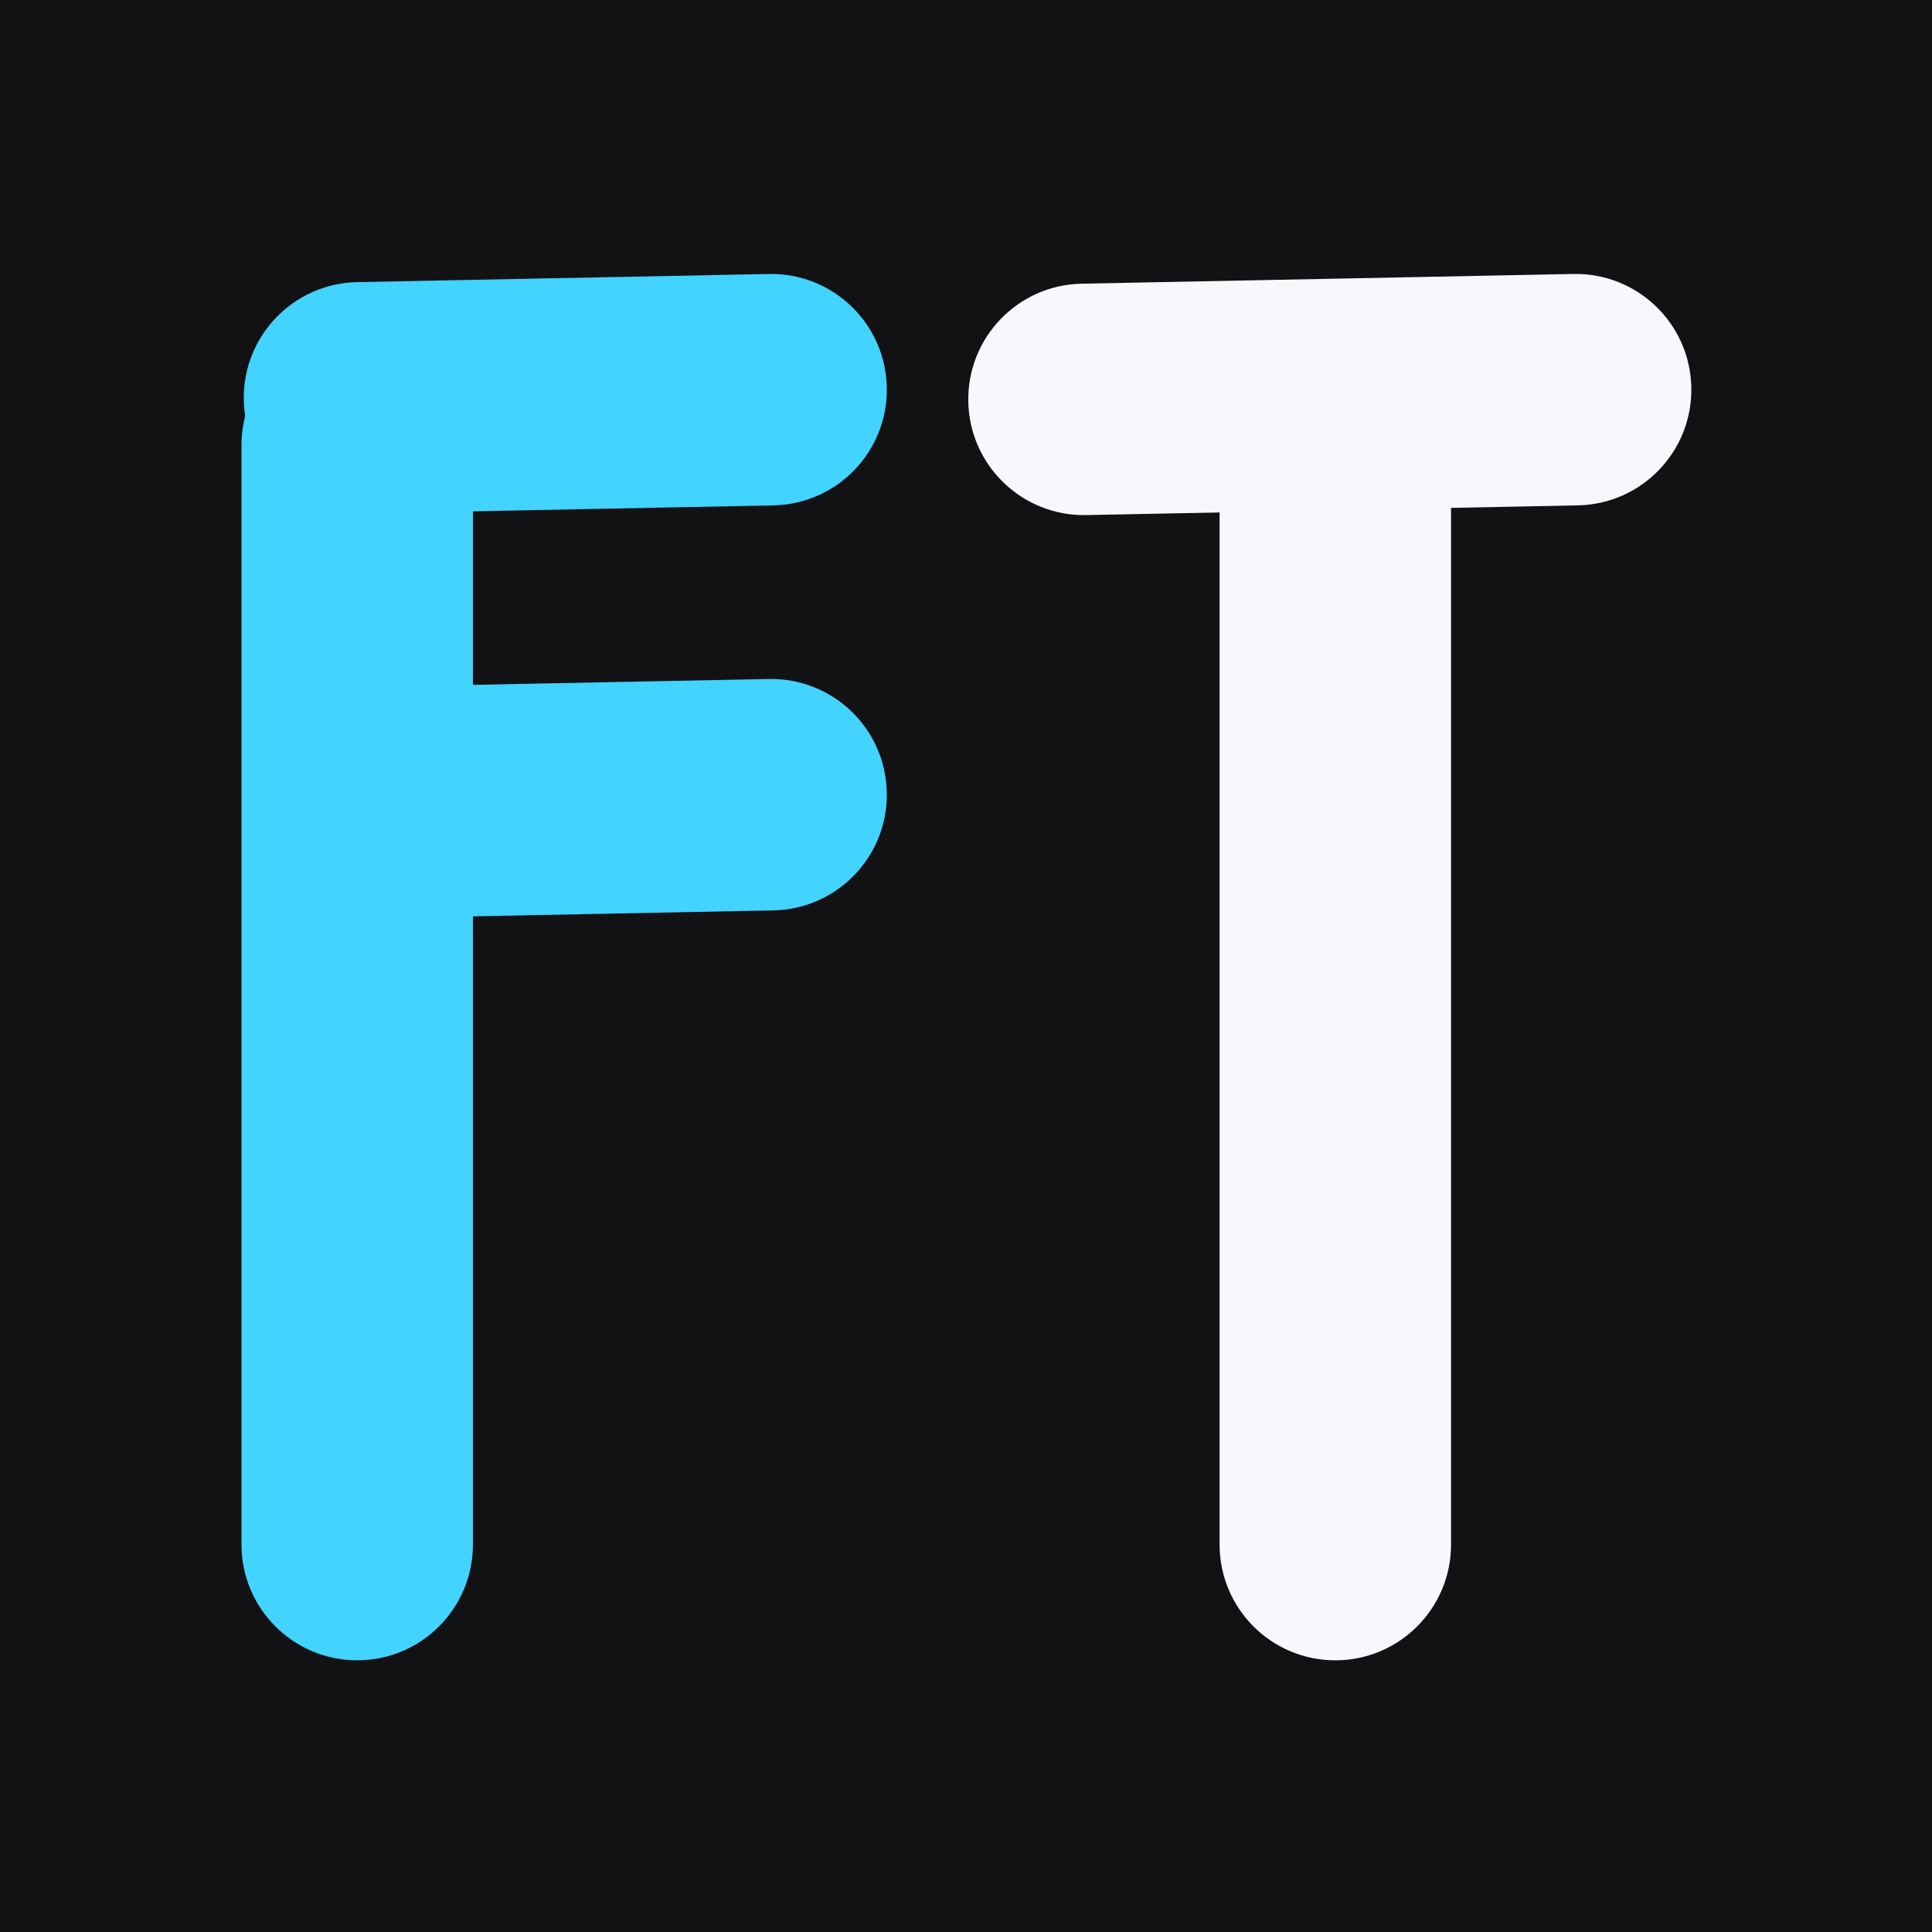
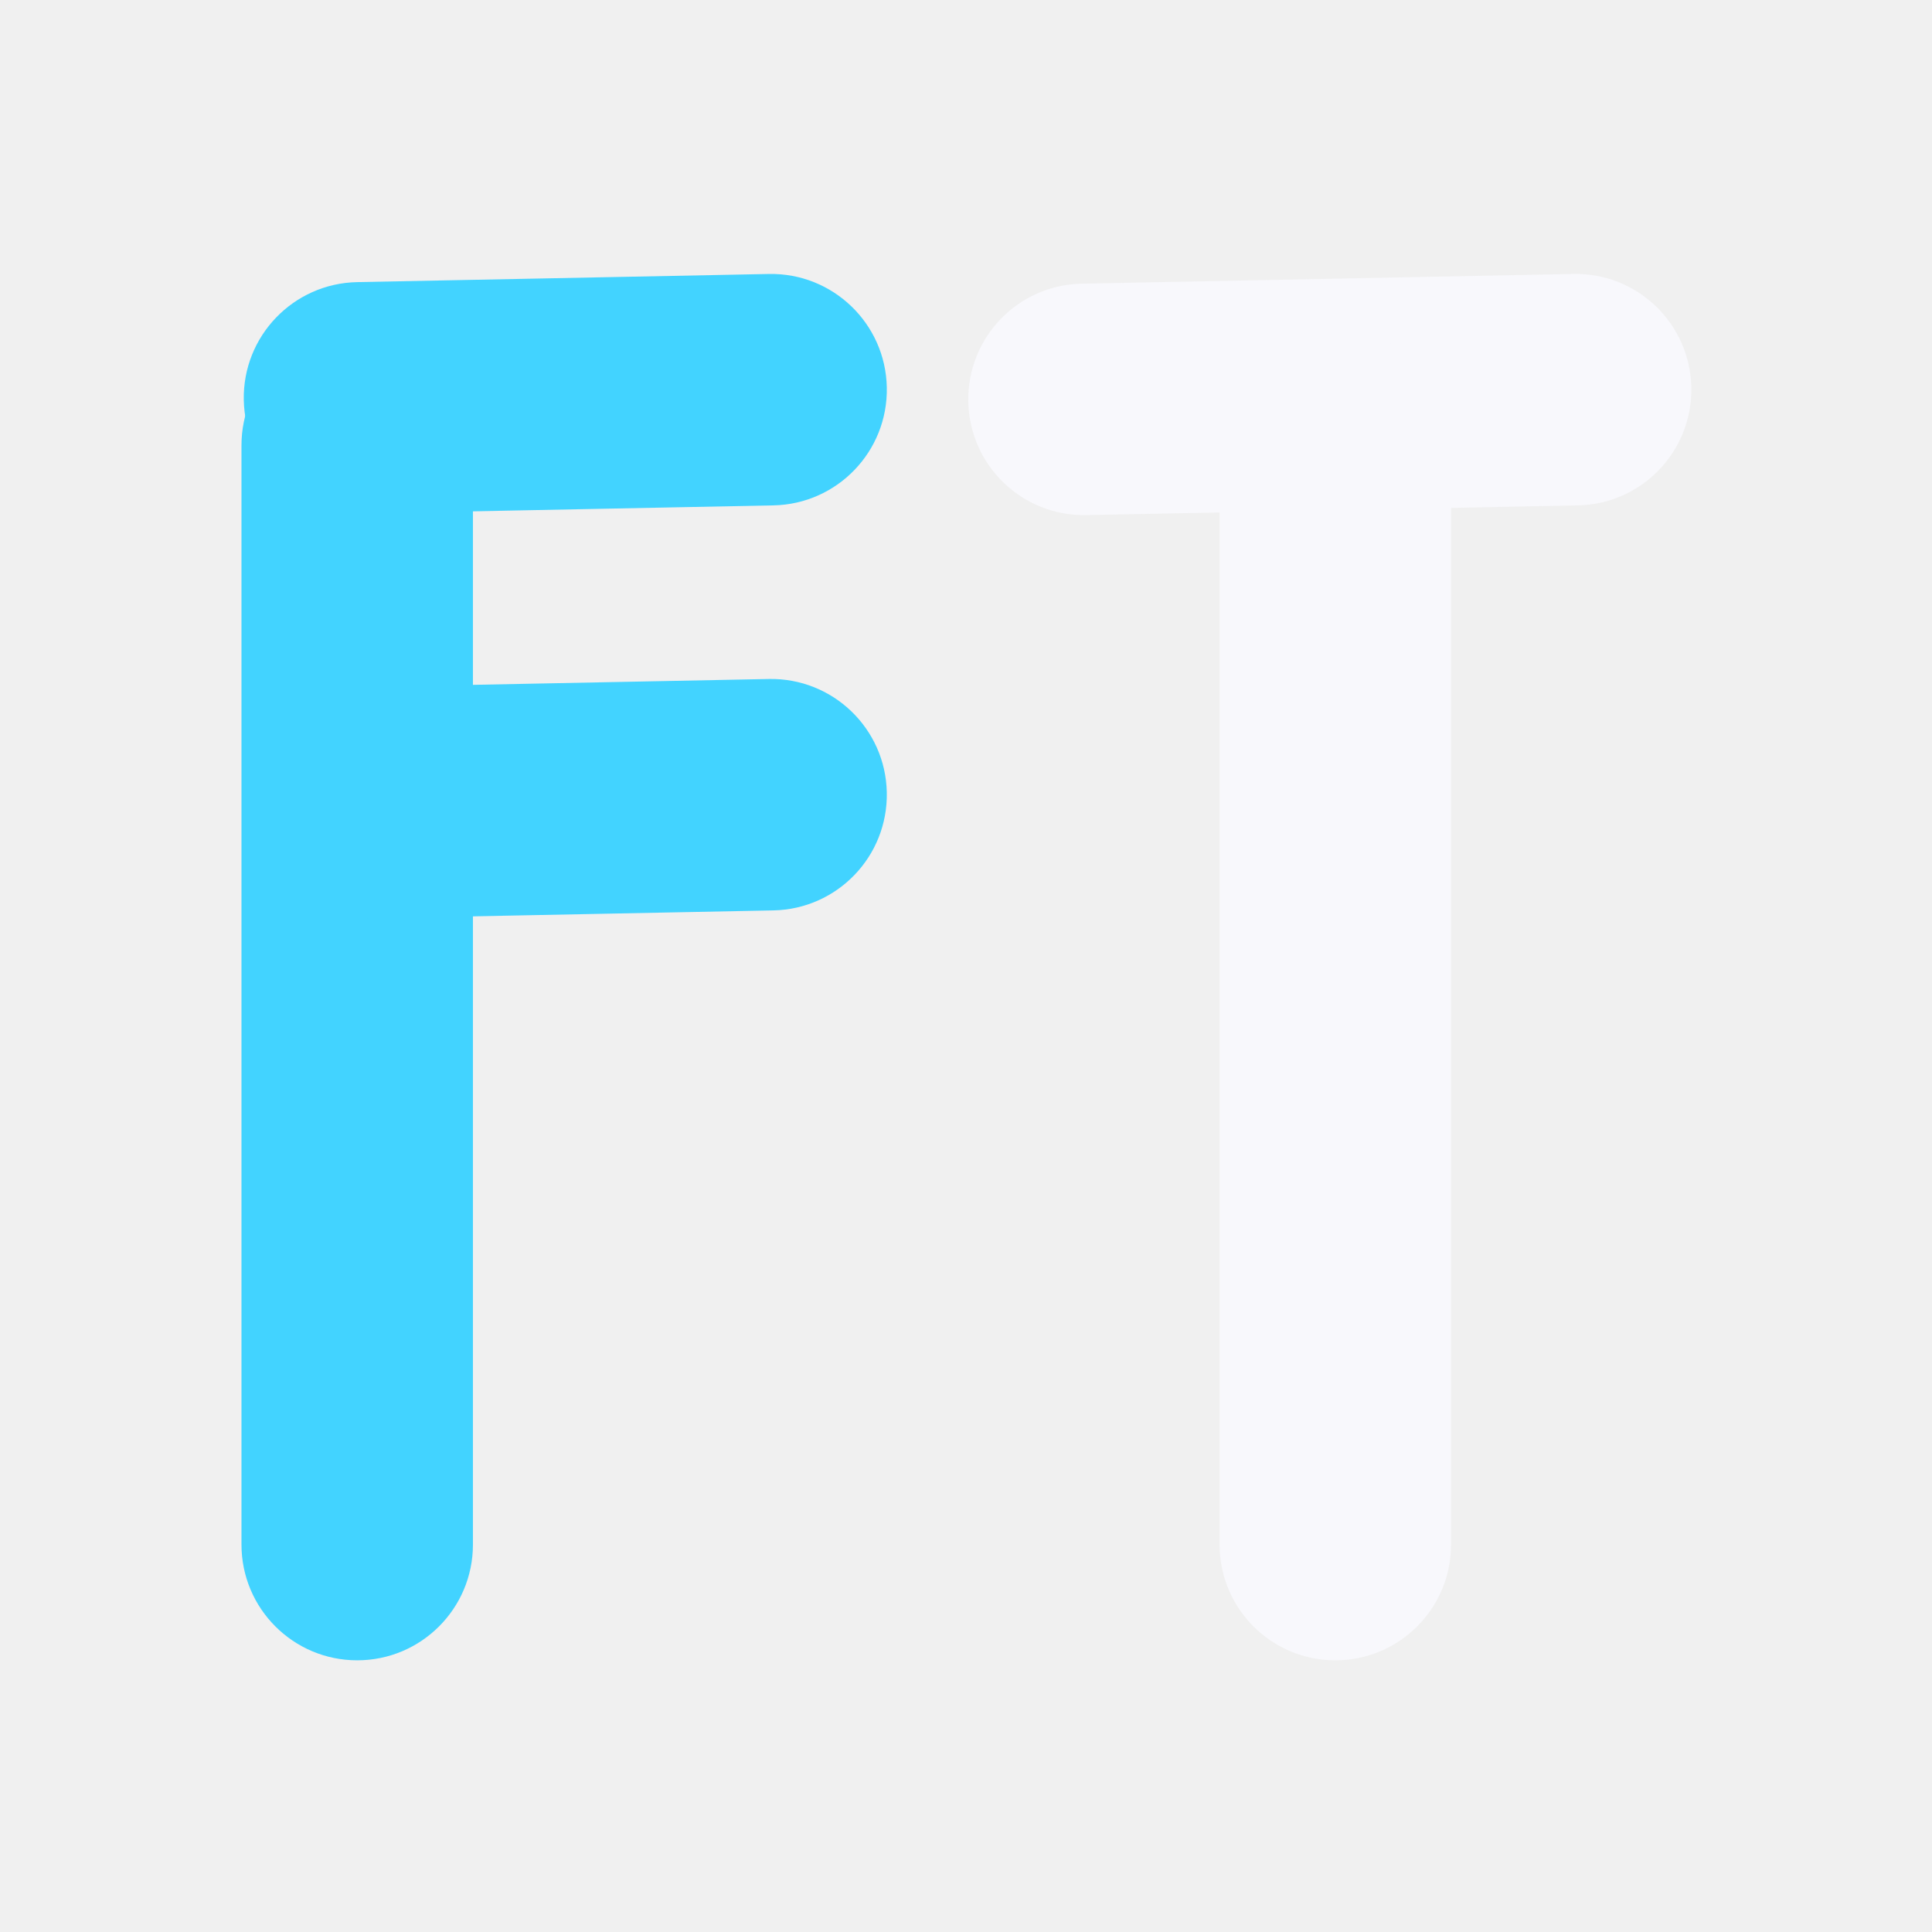
<svg xmlns="http://www.w3.org/2000/svg" width="64" height="64" viewBox="0 0 64 64" fill="none">
-   <g clip-path="url(#clip0_1418_2)">
-     <rect width="64" height="64" fill="#121214" />
-     <rect x="55.951" y="9" width="7.667" height="23.956" rx="3.833" transform="rotate(88.8674 55.9514 9)" fill="#F8F8FC" />
-     <rect x="48.067" y="55" width="7.667" height="44.083" rx="3.833" transform="rotate(-180 48.0673 55)" fill="#F8F8FC" />
-     <rect x="29.301" y="9" width="7.667" height="21.305" rx="3.833" transform="rotate(88.8674 29.3009 9)" fill="#42D3FF" />
-     <rect x="15.667" y="55" width="7.667" height="44.083" rx="3.833" transform="rotate(-180 15.6667 55)" fill="#42D3FF" />
-     <rect x="29.301" y="22.417" width="7.667" height="21.305" rx="3.833" transform="rotate(88.8674 29.3009 22.4167)" fill="#42D3FF" />
-   </g>
-   <defs>
-     <clipPath id="clip0_1418_2">
-       <rect width="64" height="64" fill="white" />
-     </clipPath>
-   </defs>
+   <rect x="55.951" y="9" width="7.667" height="23.956" rx="3.833" transform="rotate(88.8674 55.9514 9)" fill="#F8F8FC" />
+   <rect x="48.067" y="55" width="7.667" height="44.083" rx="3.833" transform="rotate(-180 48.0673 55)" fill="#F8F8FC" />
+   <rect x="29.301" y="9" width="7.667" height="21.305" rx="3.833" transform="rotate(88.8674 29.3009 9)" fill="#42D3FF" />
+   <rect x="15.667" y="55" width="7.667" height="44.083" rx="3.833" transform="rotate(-180 15.6667 55)" fill="#42D3FF" />
+   <rect x="29.301" y="22.417" width="7.667" height="21.305" rx="3.833" transform="rotate(88.8674 29.3009 22.4167)" fill="#42D3FF" />
</svg>
